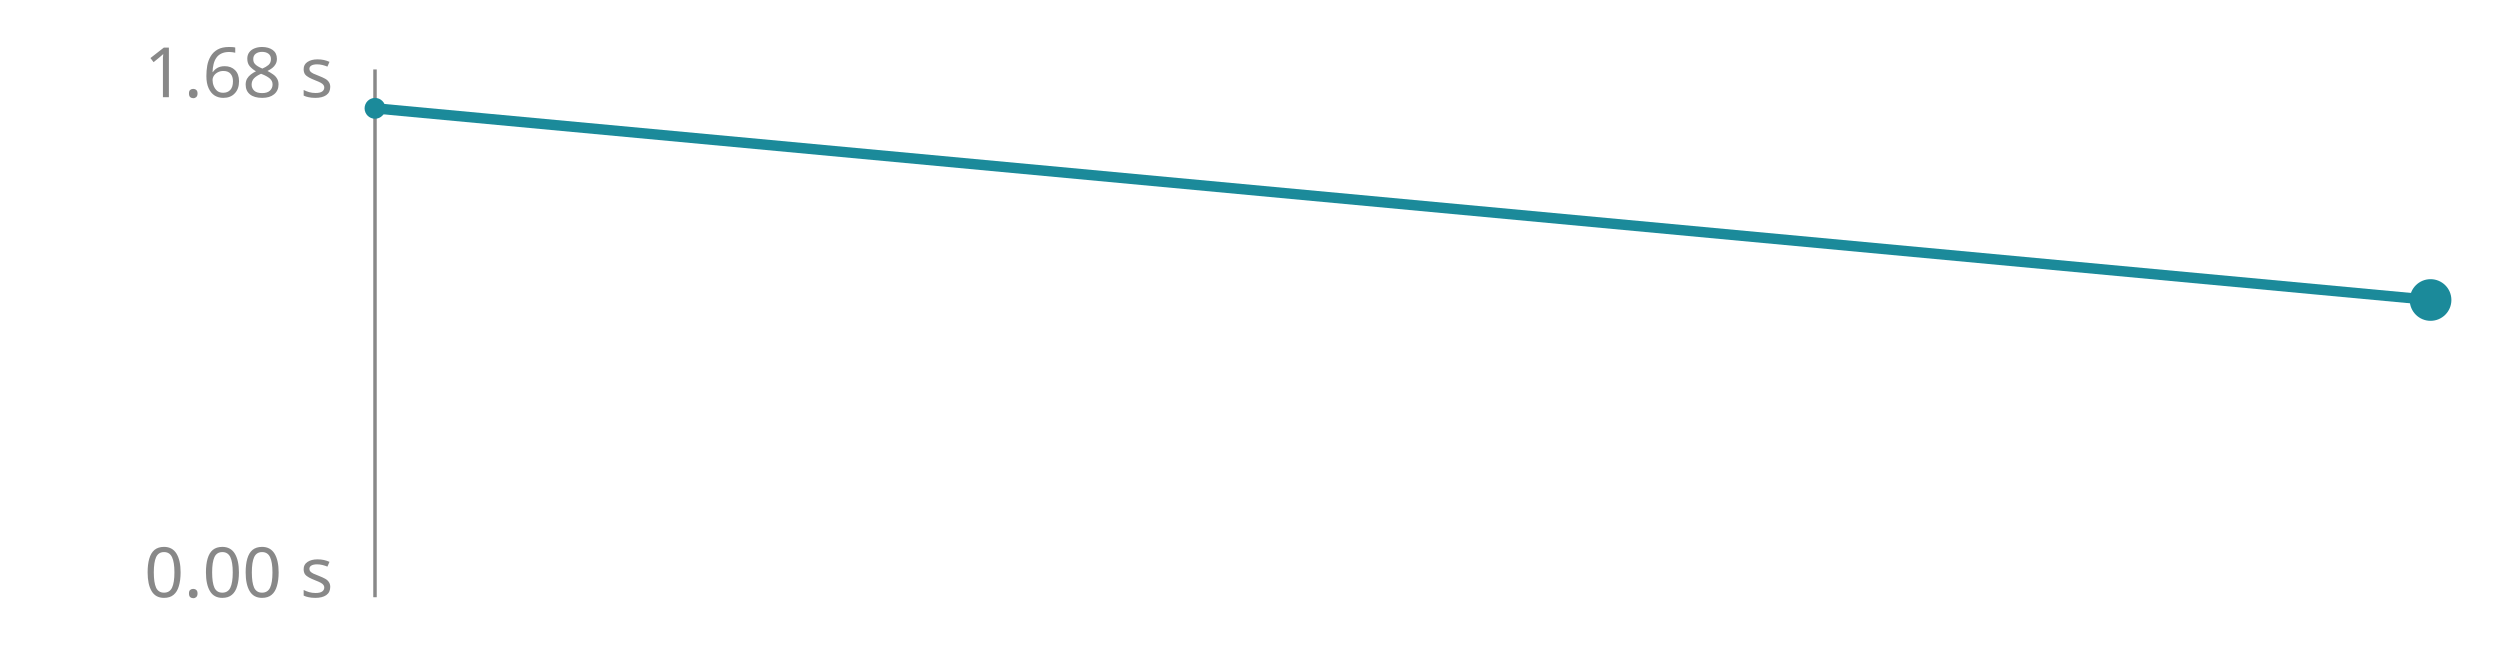
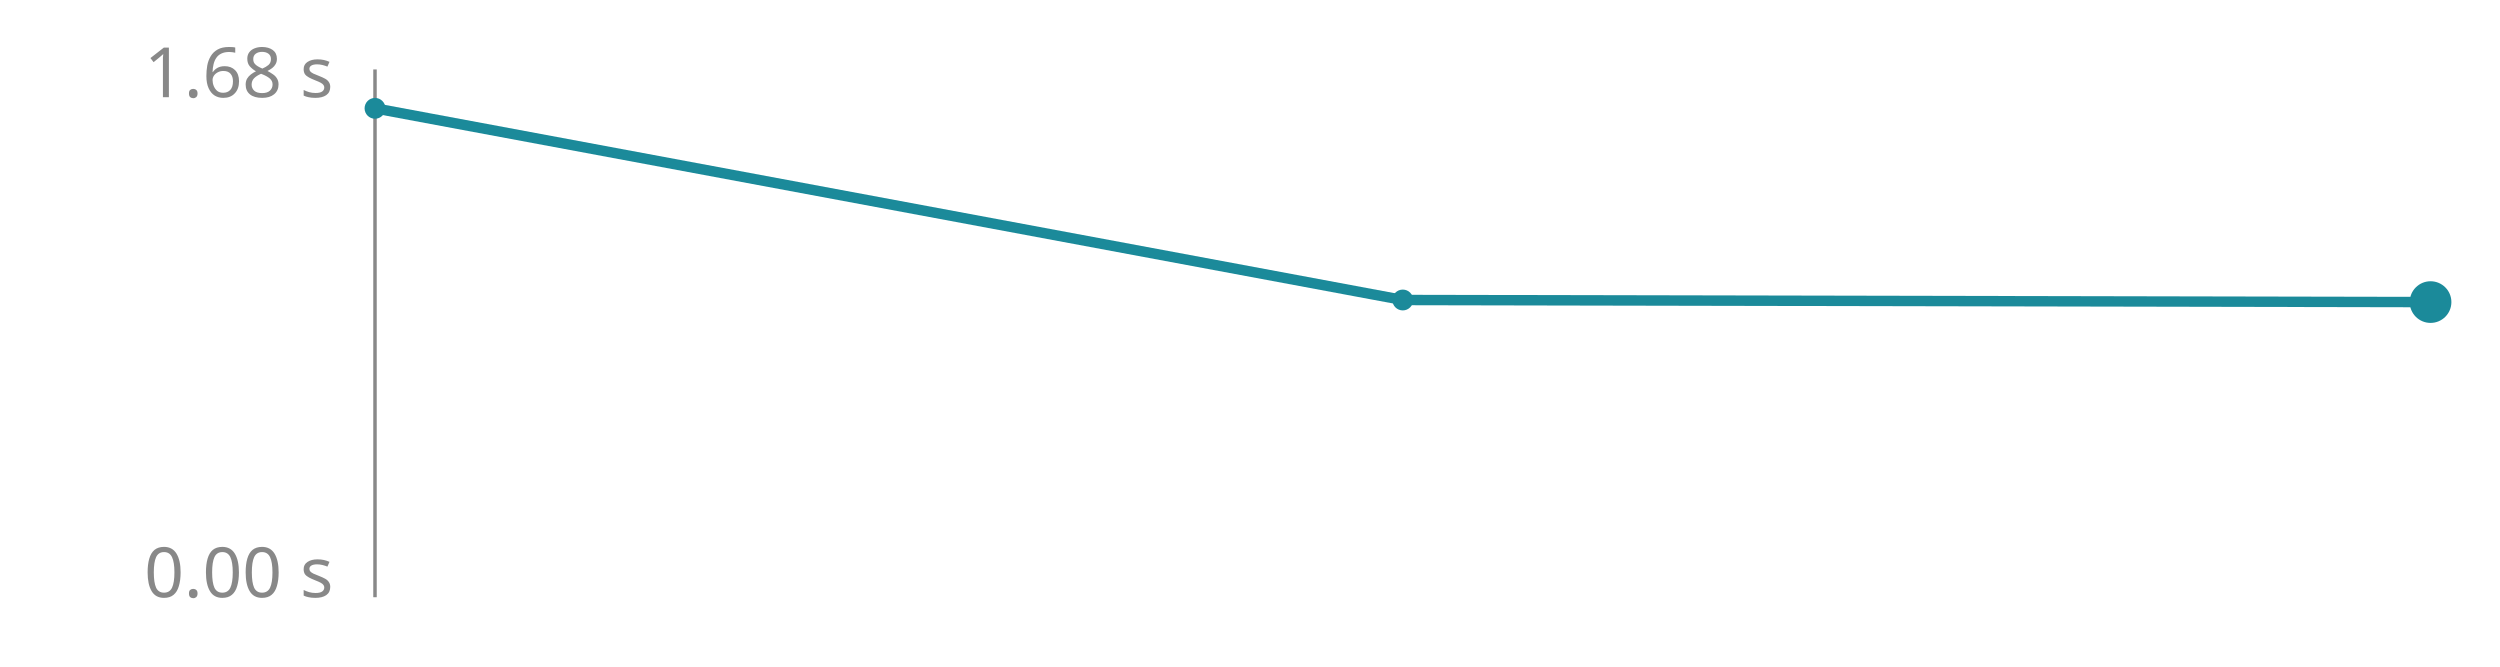
<svg xmlns="http://www.w3.org/2000/svg" width="360" height="96" viewBox="0 0 360 96" font-family="sans-serif" font-size="10">
  <text x="48" y="14" text-anchor="end" fill="#888">1.68 s</text>
  <text x="48" y="86" text-anchor="end" fill="#888">0.00 s</text>
  <line x1="54" y1="10" x2="54" y2="86" stroke="#888" stroke-width="0.5" />
-   <polyline points="54.0,15.6 350.0,43.2" fill="none" stroke="#1b8a9a" stroke-width="1.5" />
+   <polyline points="54.0,15.6 202.0,43.2 350.0,43.5" fill="none" stroke="#1b8a9a" stroke-width="1.5" />
  <circle cx="54.0" cy="15.6" r="1.5" fill="#1b8a9a" />
-   <circle cx="350.0" cy="43.2" r="3" fill="#1b8a9a" />
+   <circle cx="202.0" cy="43.2" r="1.5" fill="#1b8a9a" />
+   <circle cx="350.0" cy="43.5" r="3" fill="#1b8a9a" />
</svg>
